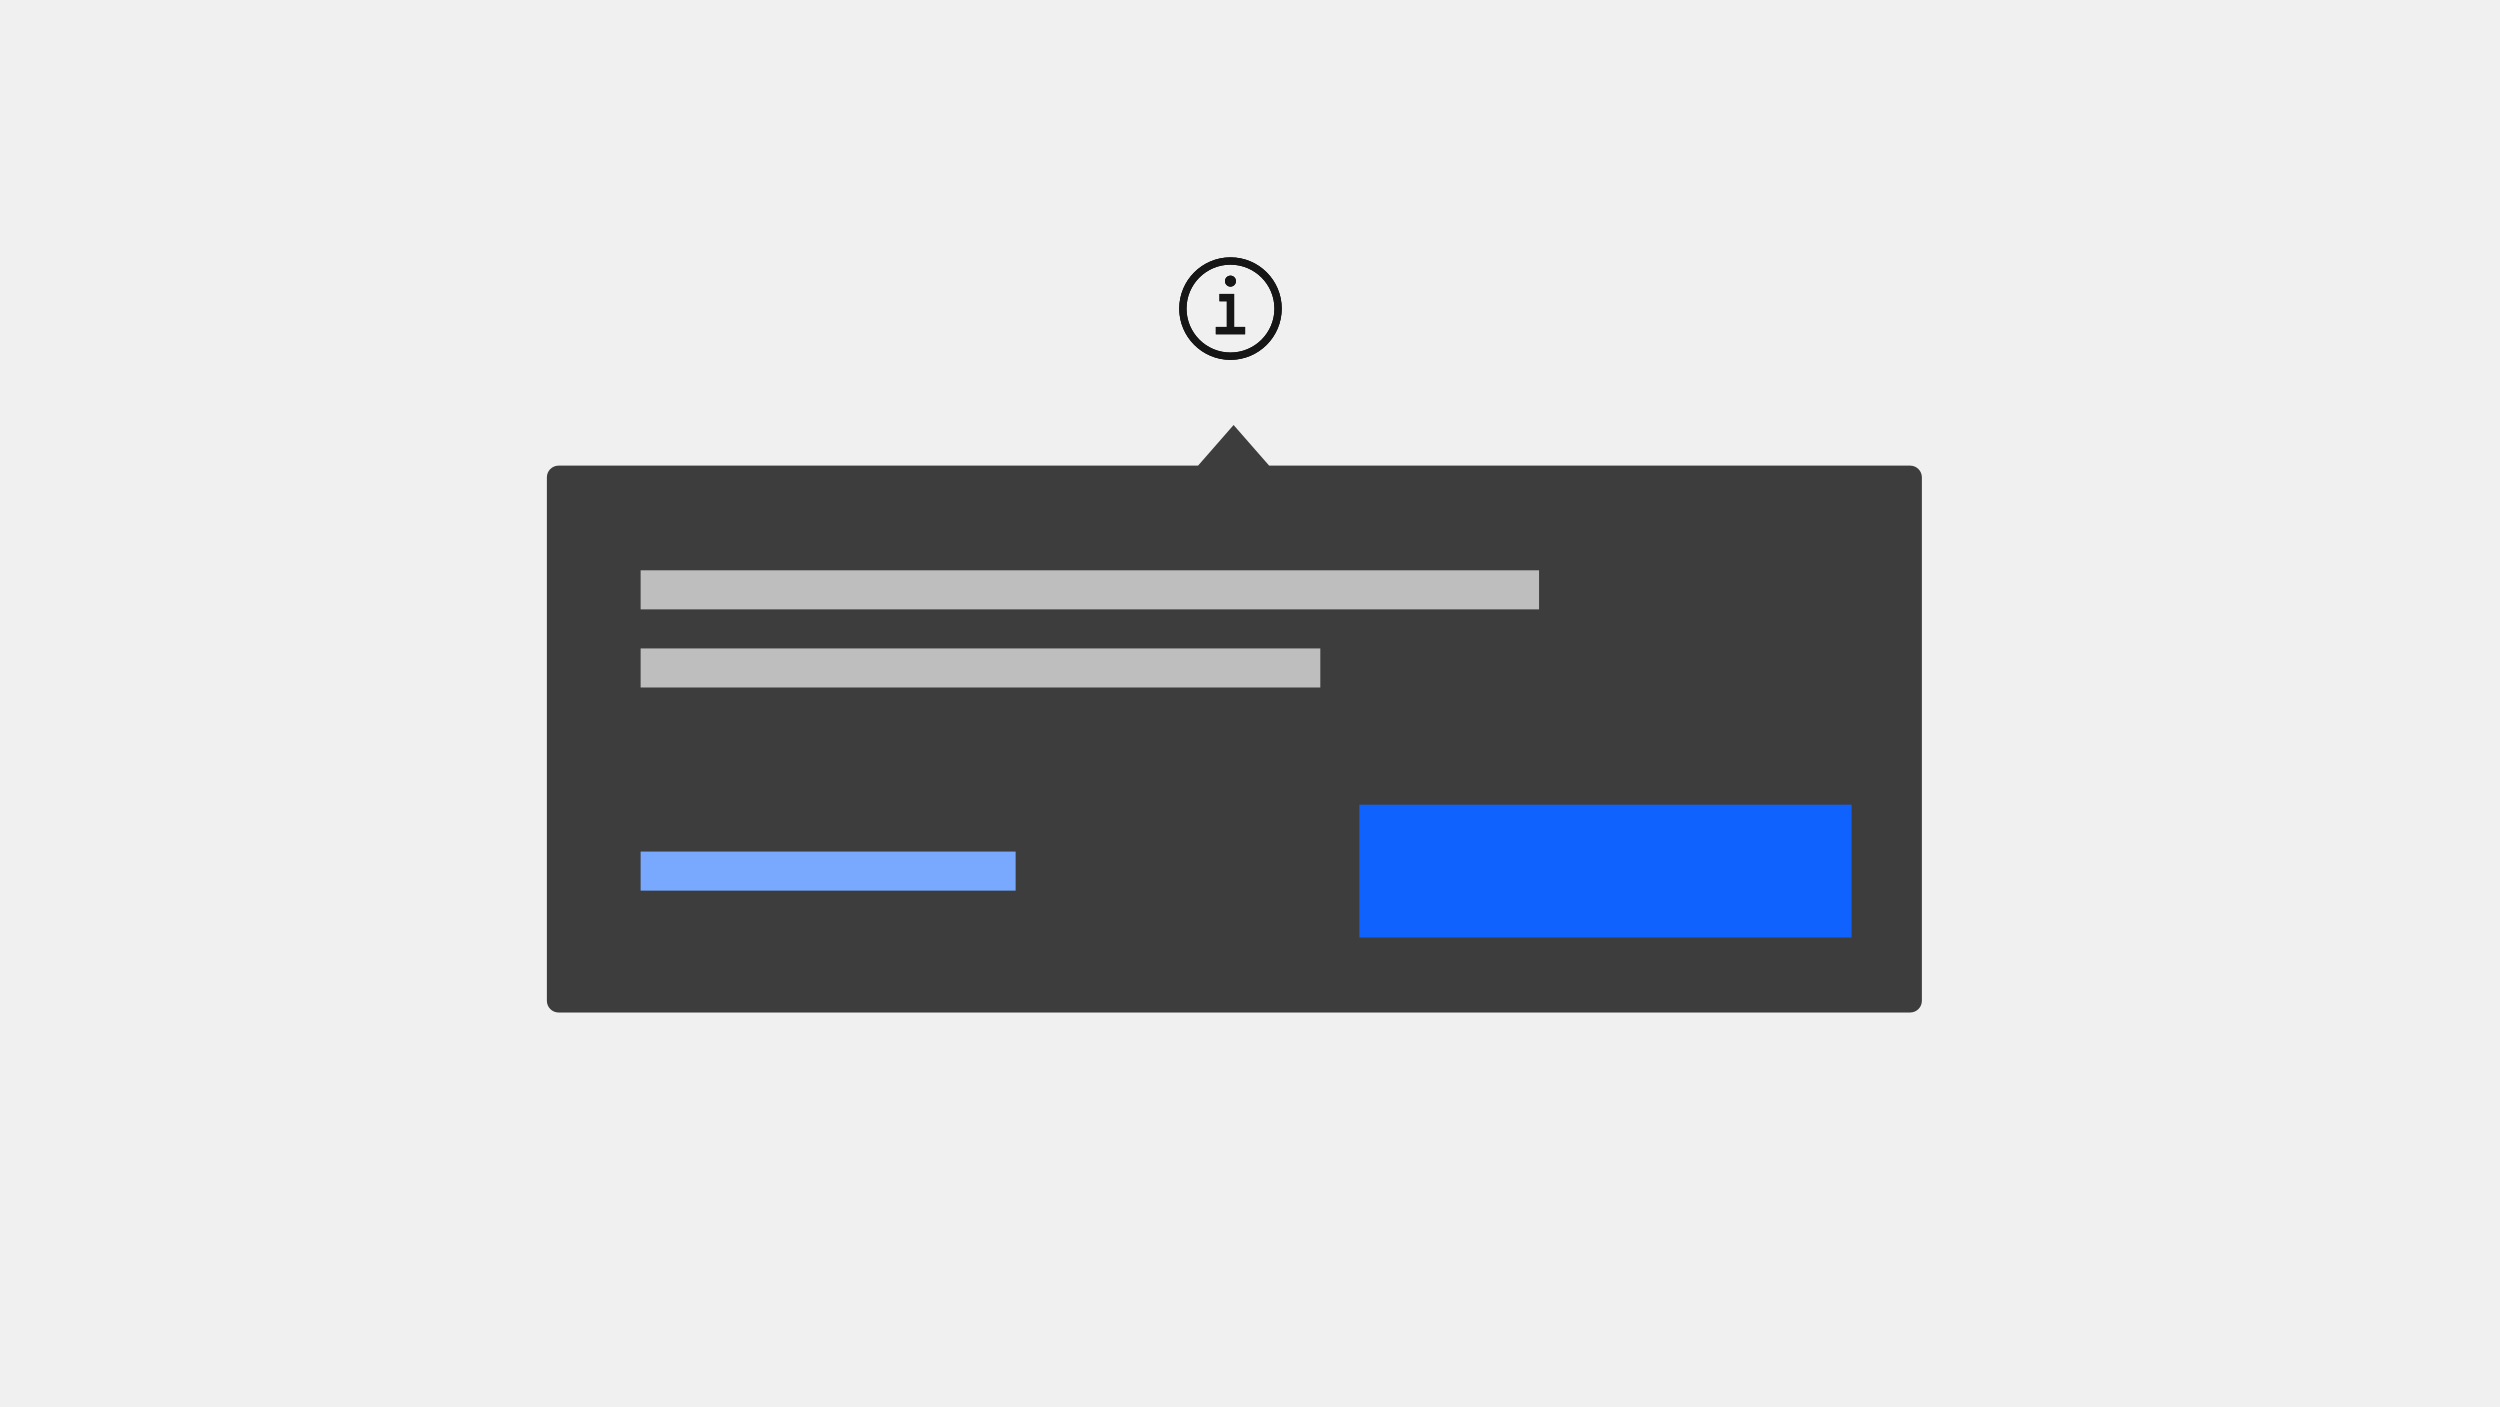
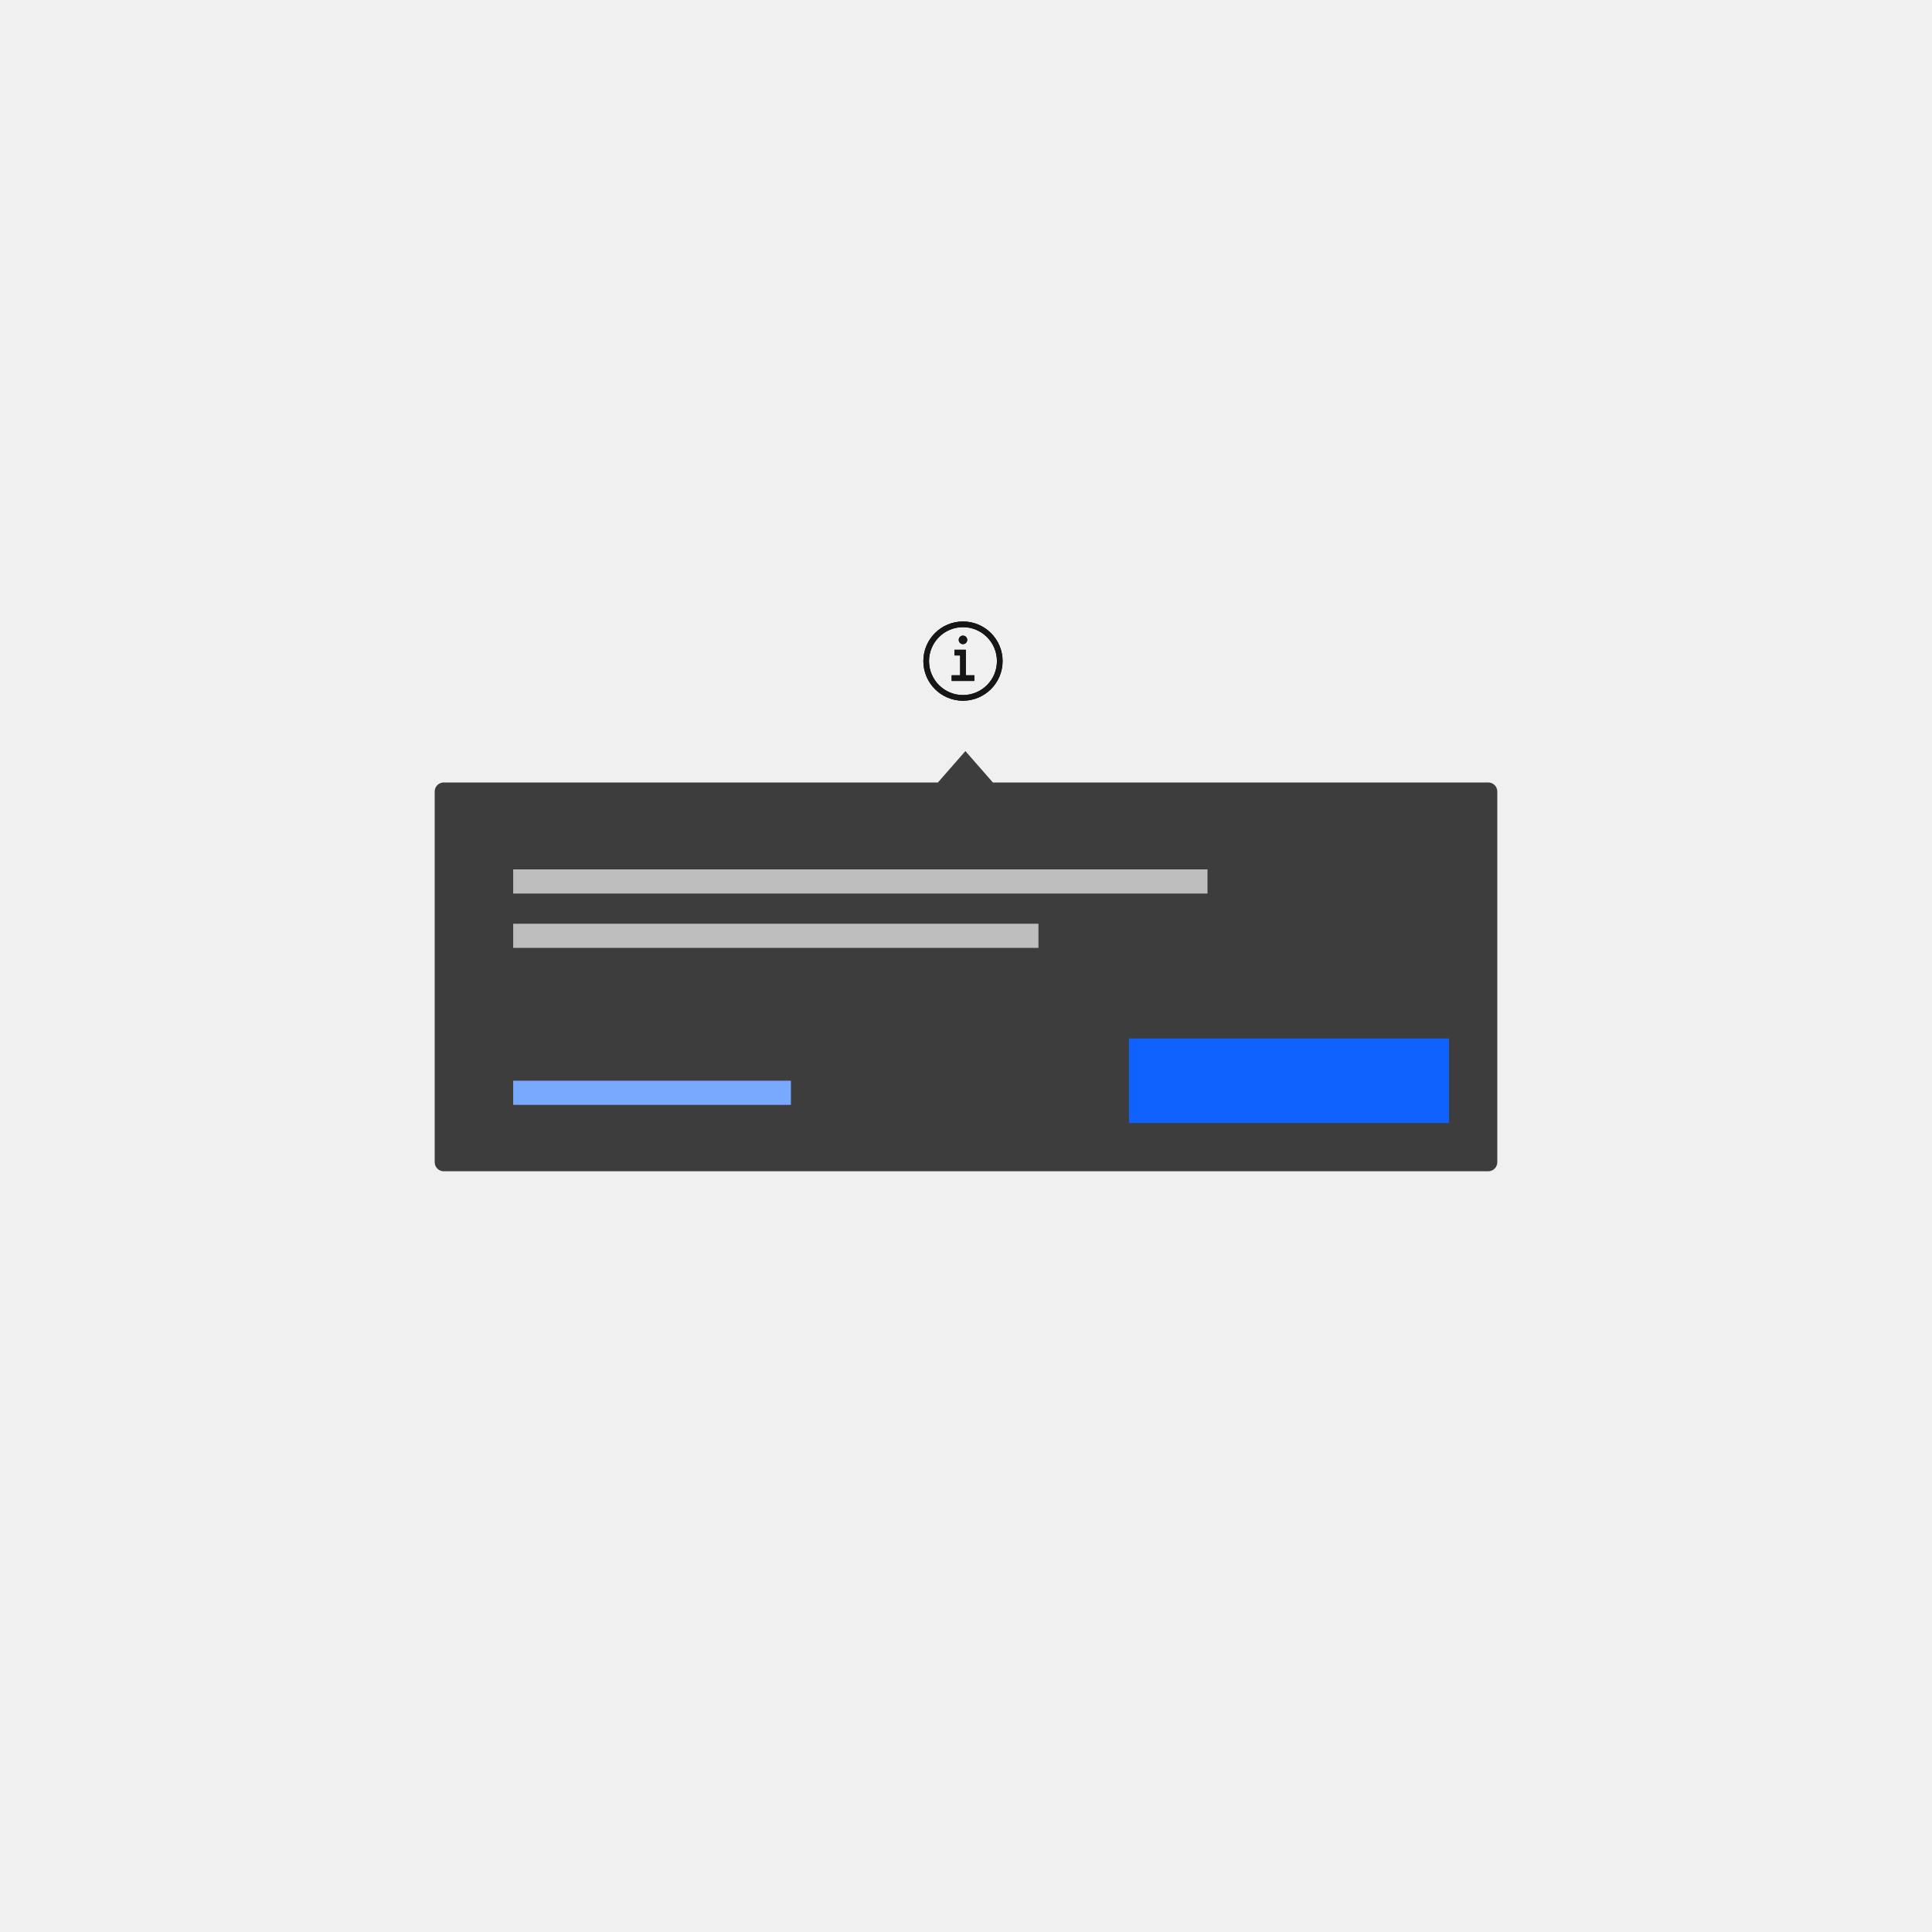
- <svg xmlns="http://www.w3.org/2000/svg" xmlns:xlink="http://www.w3.org/1999/xlink" width="320" height="180">
-   <defs>
-     <path id="a" d="M7.031 8.906V4.687H5.156v.938h.938v3.281H4.687v.938h3.75v-.938H7.032Zm-.468-6.562a.703.703 0 1 0 0 1.406.703.703 0 0 0 0-1.406Zm0 10.781a6.562 6.562 0 1 1 6.562-6.563 6.57 6.57 0 0 1-6.563 6.563Zm0-12.188a5.625 5.625 0 1 0 5.625 5.625A5.631 5.631 0 0 0 6.561.938Z" />
-   </defs>
-   <g fill="none" fill-rule="evenodd">
-     <path fill="#3D3D3D" d="M71.5 129.6a1.5 1.5 0 0 1-1.5-1.5v-67a1.5 1.5 0 0 1 1.5-1.5h81.851l4.549-5.2 4.549 5.2H244.5a1.5 1.5 0 0 1 1.5 1.5v67a1.5 1.5 0 0 1-1.5 1.5h-173Z" />
-     <g transform="translate(150.938 32.938)">
-       <mask id="b" fill="#fff">
-         <use xlink:href="#a" />
-       </mask>
-       <use xlink:href="#a" fill="#000" fill-rule="nonzero" />
-       <g mask="url(#b)">
-         <path fill="#161616" d="M-.938-.938h37.5v37.5h-37.5z" />
-       </g>
-     </g>
-     <path d="M150 32h15v15h-15z" />
-     <path fill="#BEBEBE" d="M82 73h115v5H82zM82 83h87v5H82z" />
-     <path fill="#78A9FF" d="M82 109h48v5H82z" />
-     <path fill="#0F62FE" d="M174 103h63v17h-63z" />
-     <path d="M93 130h19v18H93z" />
+ <svg xmlns="http://www.w3.org/2000/svg" width="320" height="320" viewBox="0 0 320 320" fill="none">
+   <path fill-rule="evenodd" clip-rule="evenodd" d="M246.5 194C247.328 194 248 193.328 248 192.5V131.1C248 130.272 247.328 129.6 246.5 129.6H164.45L159.9 124.4L155.35 129.6L73.5 129.6C72.672 129.6 72 130.272 72 131.1V192.5C72 193.328 72.672 194 73.5 194L246.5 194Z" fill="#3D3D3D" />
+   <path fill-rule="evenodd" clip-rule="evenodd" d="M159.5 116.062C155.876 116.062 152.938 113.124 152.938 109.5C152.938 105.876 155.876 102.938 159.5 102.938C163.124 102.938 166.062 105.876 166.062 109.5C166.058 113.123 163.123 116.058 159.5 116.062ZM158.797 105.984C158.797 105.596 159.112 105.281 159.5 105.281C159.888 105.281 160.203 105.596 160.203 105.984C160.203 106.373 159.888 106.688 159.5 106.688C159.112 106.688 158.797 106.373 158.797 105.984ZM159.969 107.625V111.844H161.375V112.781H157.625V111.844H159.031V108.562H158.094V107.625H159.969ZM153.875 109.5C153.875 106.393 156.393 103.875 159.5 103.875C162.605 103.878 165.122 106.395 165.125 109.5C165.125 112.607 162.607 115.125 159.5 115.125C156.393 115.125 153.875 112.607 153.875 109.5Z" fill="black" />
+   <mask id="mask0_1501_6958" style="mask-type:luminance" maskUnits="userSpaceOnUse" x="152" y="102" width="15" height="15">
+     <path fill-rule="evenodd" clip-rule="evenodd" d="M159.5 116.062C155.876 116.062 152.938 113.124 152.938 109.5C152.938 105.876 155.876 102.938 159.5 102.938C163.124 102.938 166.062 105.876 166.062 109.5C166.058 113.123 163.123 116.058 159.5 116.062ZM158.797 105.984C158.797 105.596 159.112 105.281 159.5 105.281C159.888 105.281 160.203 105.596 160.203 105.984C160.203 106.373 159.888 106.688 159.5 106.688C159.112 106.688 158.797 106.373 158.797 105.984ZM159.969 107.625V111.844H161.375V112.781H157.625V111.844H159.031V108.562H158.094V107.625H159.969ZM153.875 109.5C153.875 106.393 156.393 103.875 159.5 103.875C162.605 103.878 165.122 106.395 165.125 109.5C165.125 112.607 162.607 115.125 159.5 115.125C156.393 115.125 153.875 112.607 153.875 109.5Z" fill="white" />
+   </mask>
+   <g mask="url(#mask0_1501_6958)">
+     <rect x="152" y="102" width="37.5" height="37.5" fill="#161616" />
  </g>
+   <rect x="85" y="144" width="115" height="4" fill="#BEBEBE" />
+   <rect x="85" y="153" width="87" height="4" fill="#BEBEBE" />
+   <rect x="85" y="179" width="46" height="4" fill="#78A9FF" />
+   <rect x="187" y="172" width="53" height="14" fill="#0F62FE" />
</svg>
